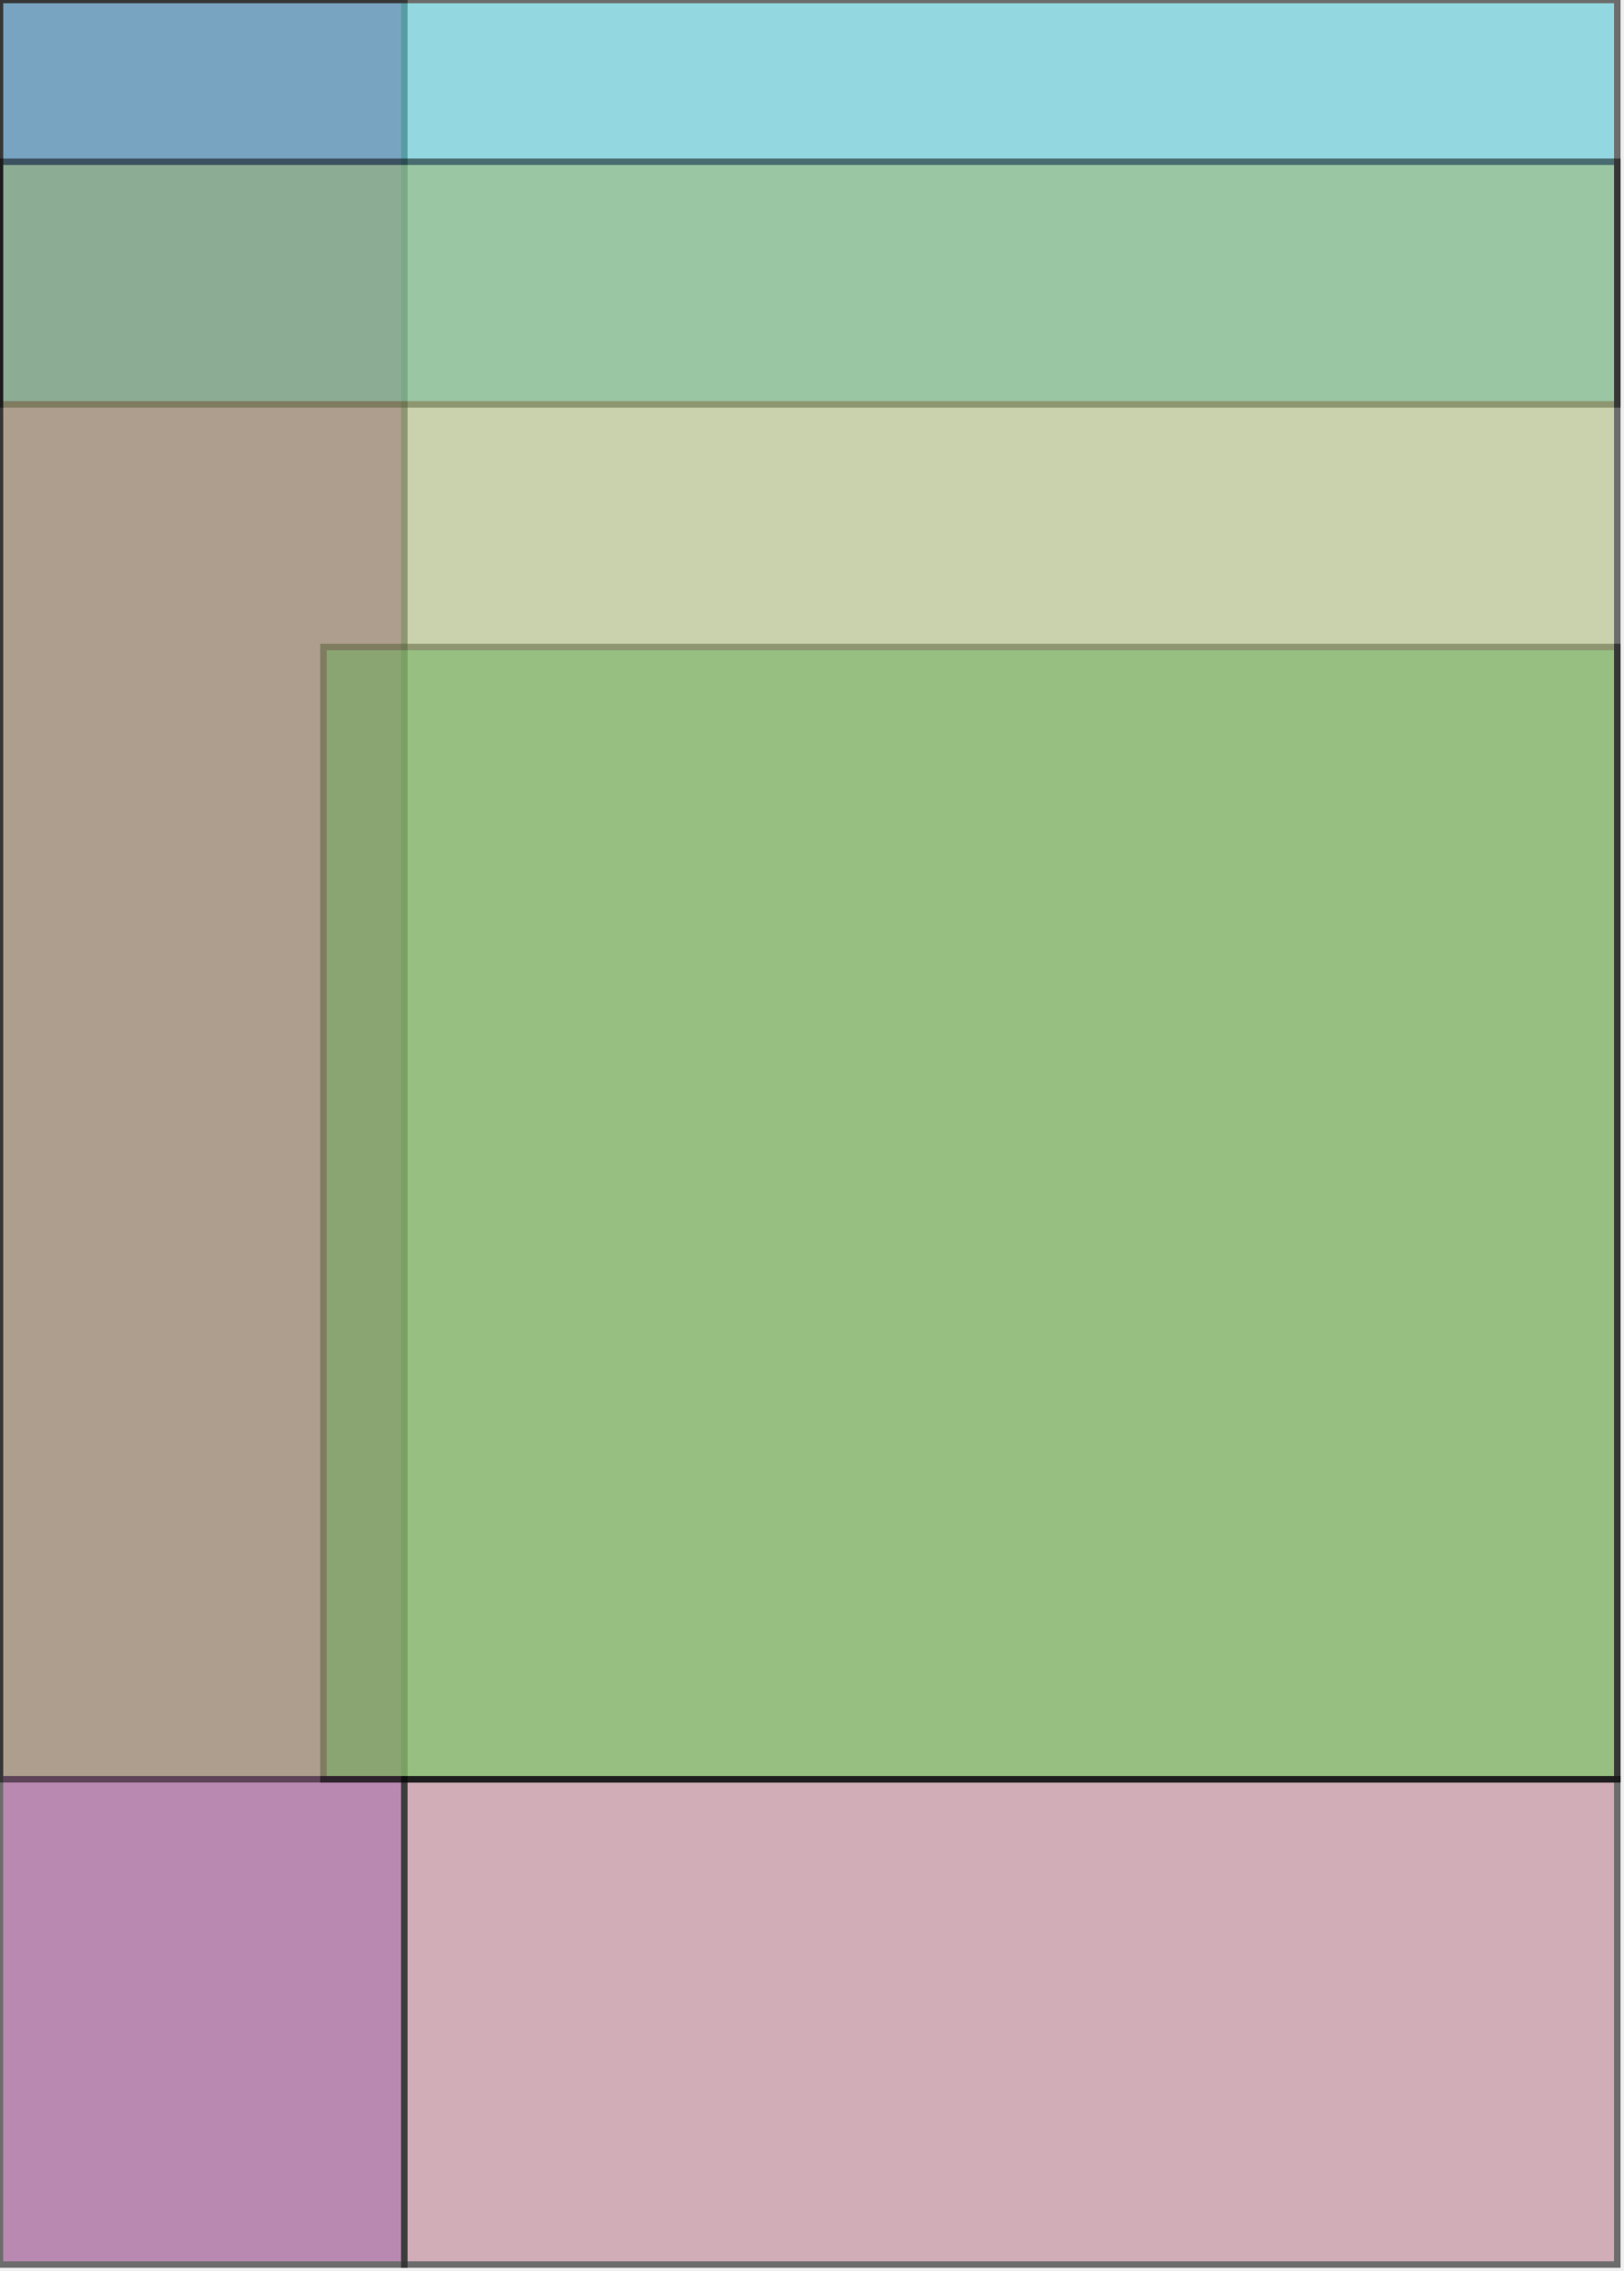
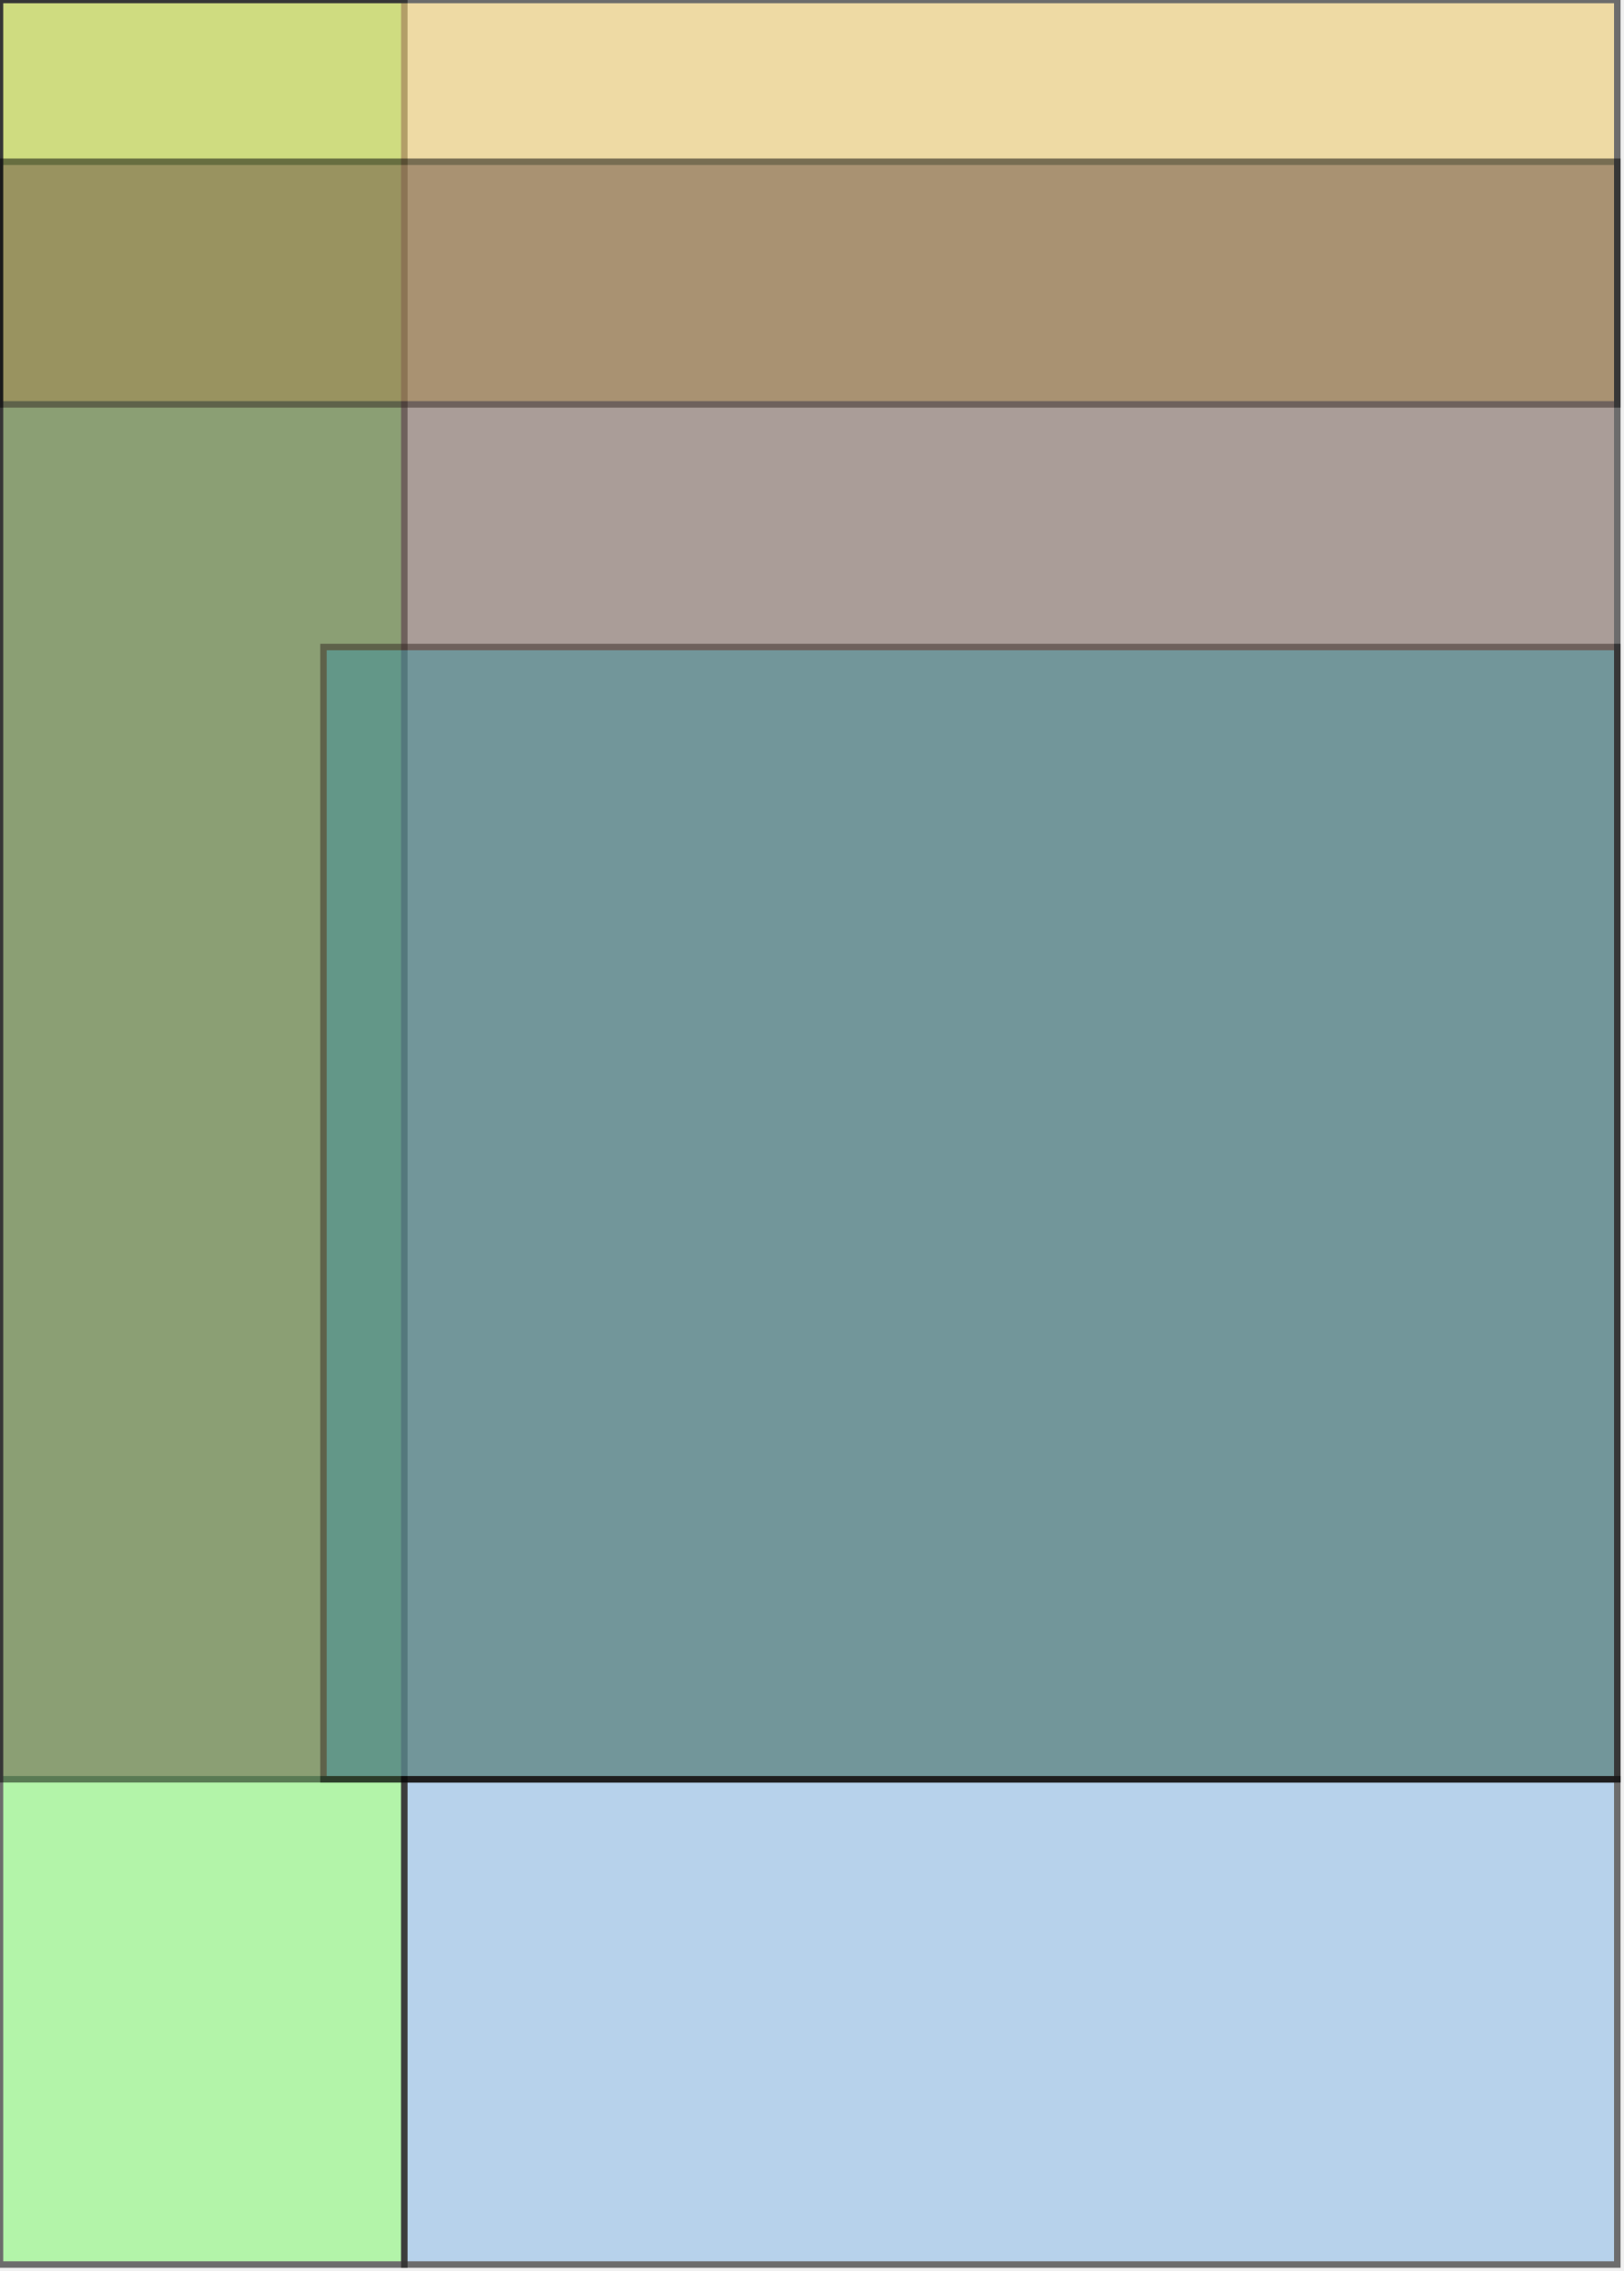
<svg xmlns="http://www.w3.org/2000/svg" version="1.1">
  <path fill-rule="evenodd" fill="#FFFFFF" stroke="#000000" stroke-width="2.0" opacity="0.1" d="M 0.0,0.0 L 500.0,0.0 L 500.0,700.0 L 0.0,700.0 L 0.0,0.0 z" />
-   <path fill-rule="evenodd" fill="#842274" stroke="#000000" stroke-width="2.0" opacity="0.5" d="M 0.0,0.0 L 125.0,0.0 L 125.0,700.0 L 0.0,700.0 L 0.0,0.0 z" />
-   <path fill-rule="evenodd" fill="#B16A7F" stroke="#000000" stroke-width="2.0" opacity="0.5" d="M 125.0,550.0 L 500.0,550.0 L 500.0,700.0 L 125.0,700.0 L 125.0,550.0 z" />
-   <path fill-rule="evenodd" fill="#29A446" stroke="#000000" stroke-width="2.0" opacity="0.5" d="M 100.0,200.0 L 500.0,200.0 L 500.0,550.0 L 100.0,550.0 L 100.0,200.0 z" />
-   <path fill-rule="evenodd" fill="#35BFD0" stroke="#000000" stroke-width="2.0" opacity="0.5" d="M 0.0,0.0 L 500.0,0.0 L 500.0,125.0 L 0.0,125.0 L 0.0,0.0 z" />
-   <path fill-rule="evenodd" fill="#A1B467" stroke="#000000" stroke-width="2.0" opacity="0.5" d="M 0.0,50.0 L 500.0,50.0 L 500.0,550.0 L 0.0,550.0 L 0.0,50.0 z" />
+   <path fill-rule="evenodd" fill="#75F761" stroke="#000000" stroke-width="2.0" opacity="0.5" d="M 0.0,0.0 L 125.0,0.0 L 125.0,700.0 L 0.0,700.0 L 0.0,0.0 z" />
+   <path fill-rule="evenodd" fill="#7EB4E6" stroke="#000000" stroke-width="2.0" opacity="0.5" d="M 125.0,550.0 L 500.0,550.0 L 500.0,700.0 L 125.0,700.0 L 125.0,550.0 z" />
+   <path fill-rule="evenodd" fill="#12D5F9" stroke="#000000" stroke-width="2.0" opacity="0.5" d="M 100.0,200.0 L 500.0,200.0 L 500.0,550.0 L 100.0,550.0 L 100.0,200.0 z" />
+   <path fill-rule="evenodd" fill="#ECC357" stroke="#000000" stroke-width="2.0" opacity="0.5" d="M 0.0,0.0 L 500.0,0.0 L 500.0,125.0 L 0.0,125.0 L 0.0,0.0 z" />
+   <path fill-rule="evenodd" fill="#64493F" stroke="#000000" stroke-width="2.0" opacity="0.5" d="M 0.0,50.0 L 500.0,50.0 L 500.0,550.0 L 0.0,550.0 L 0.0,50.0 z" />
</svg>
